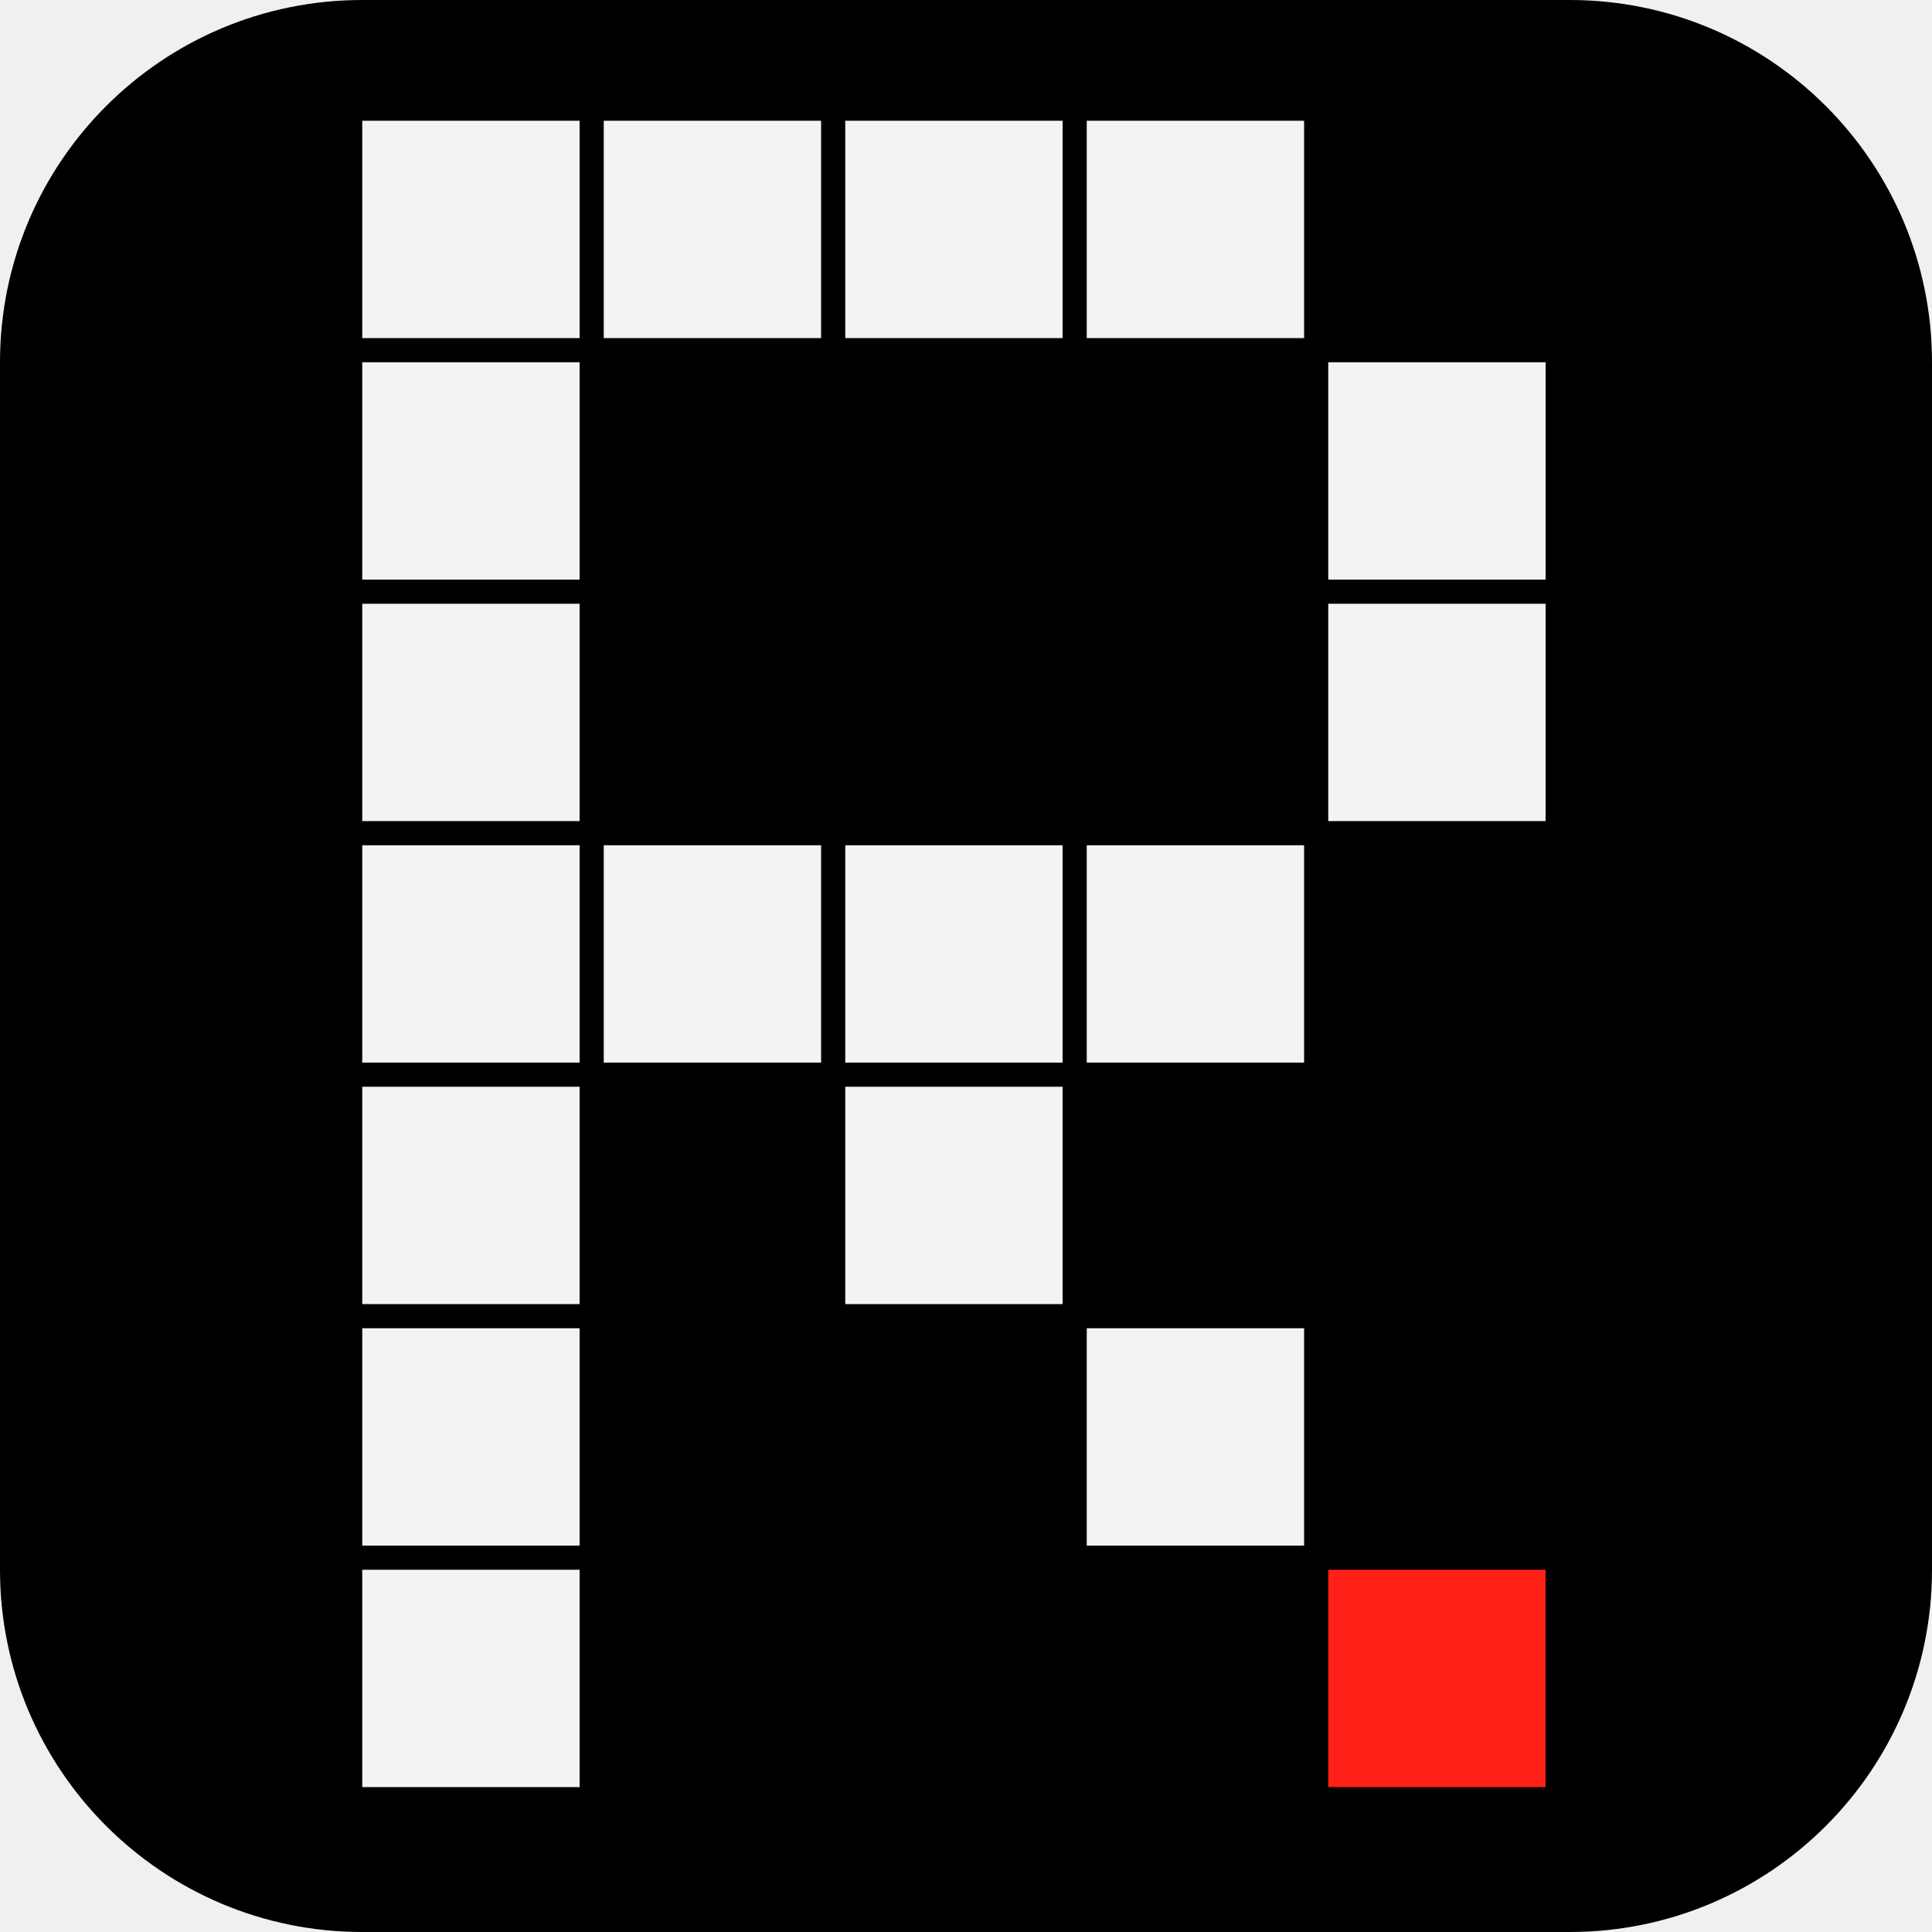
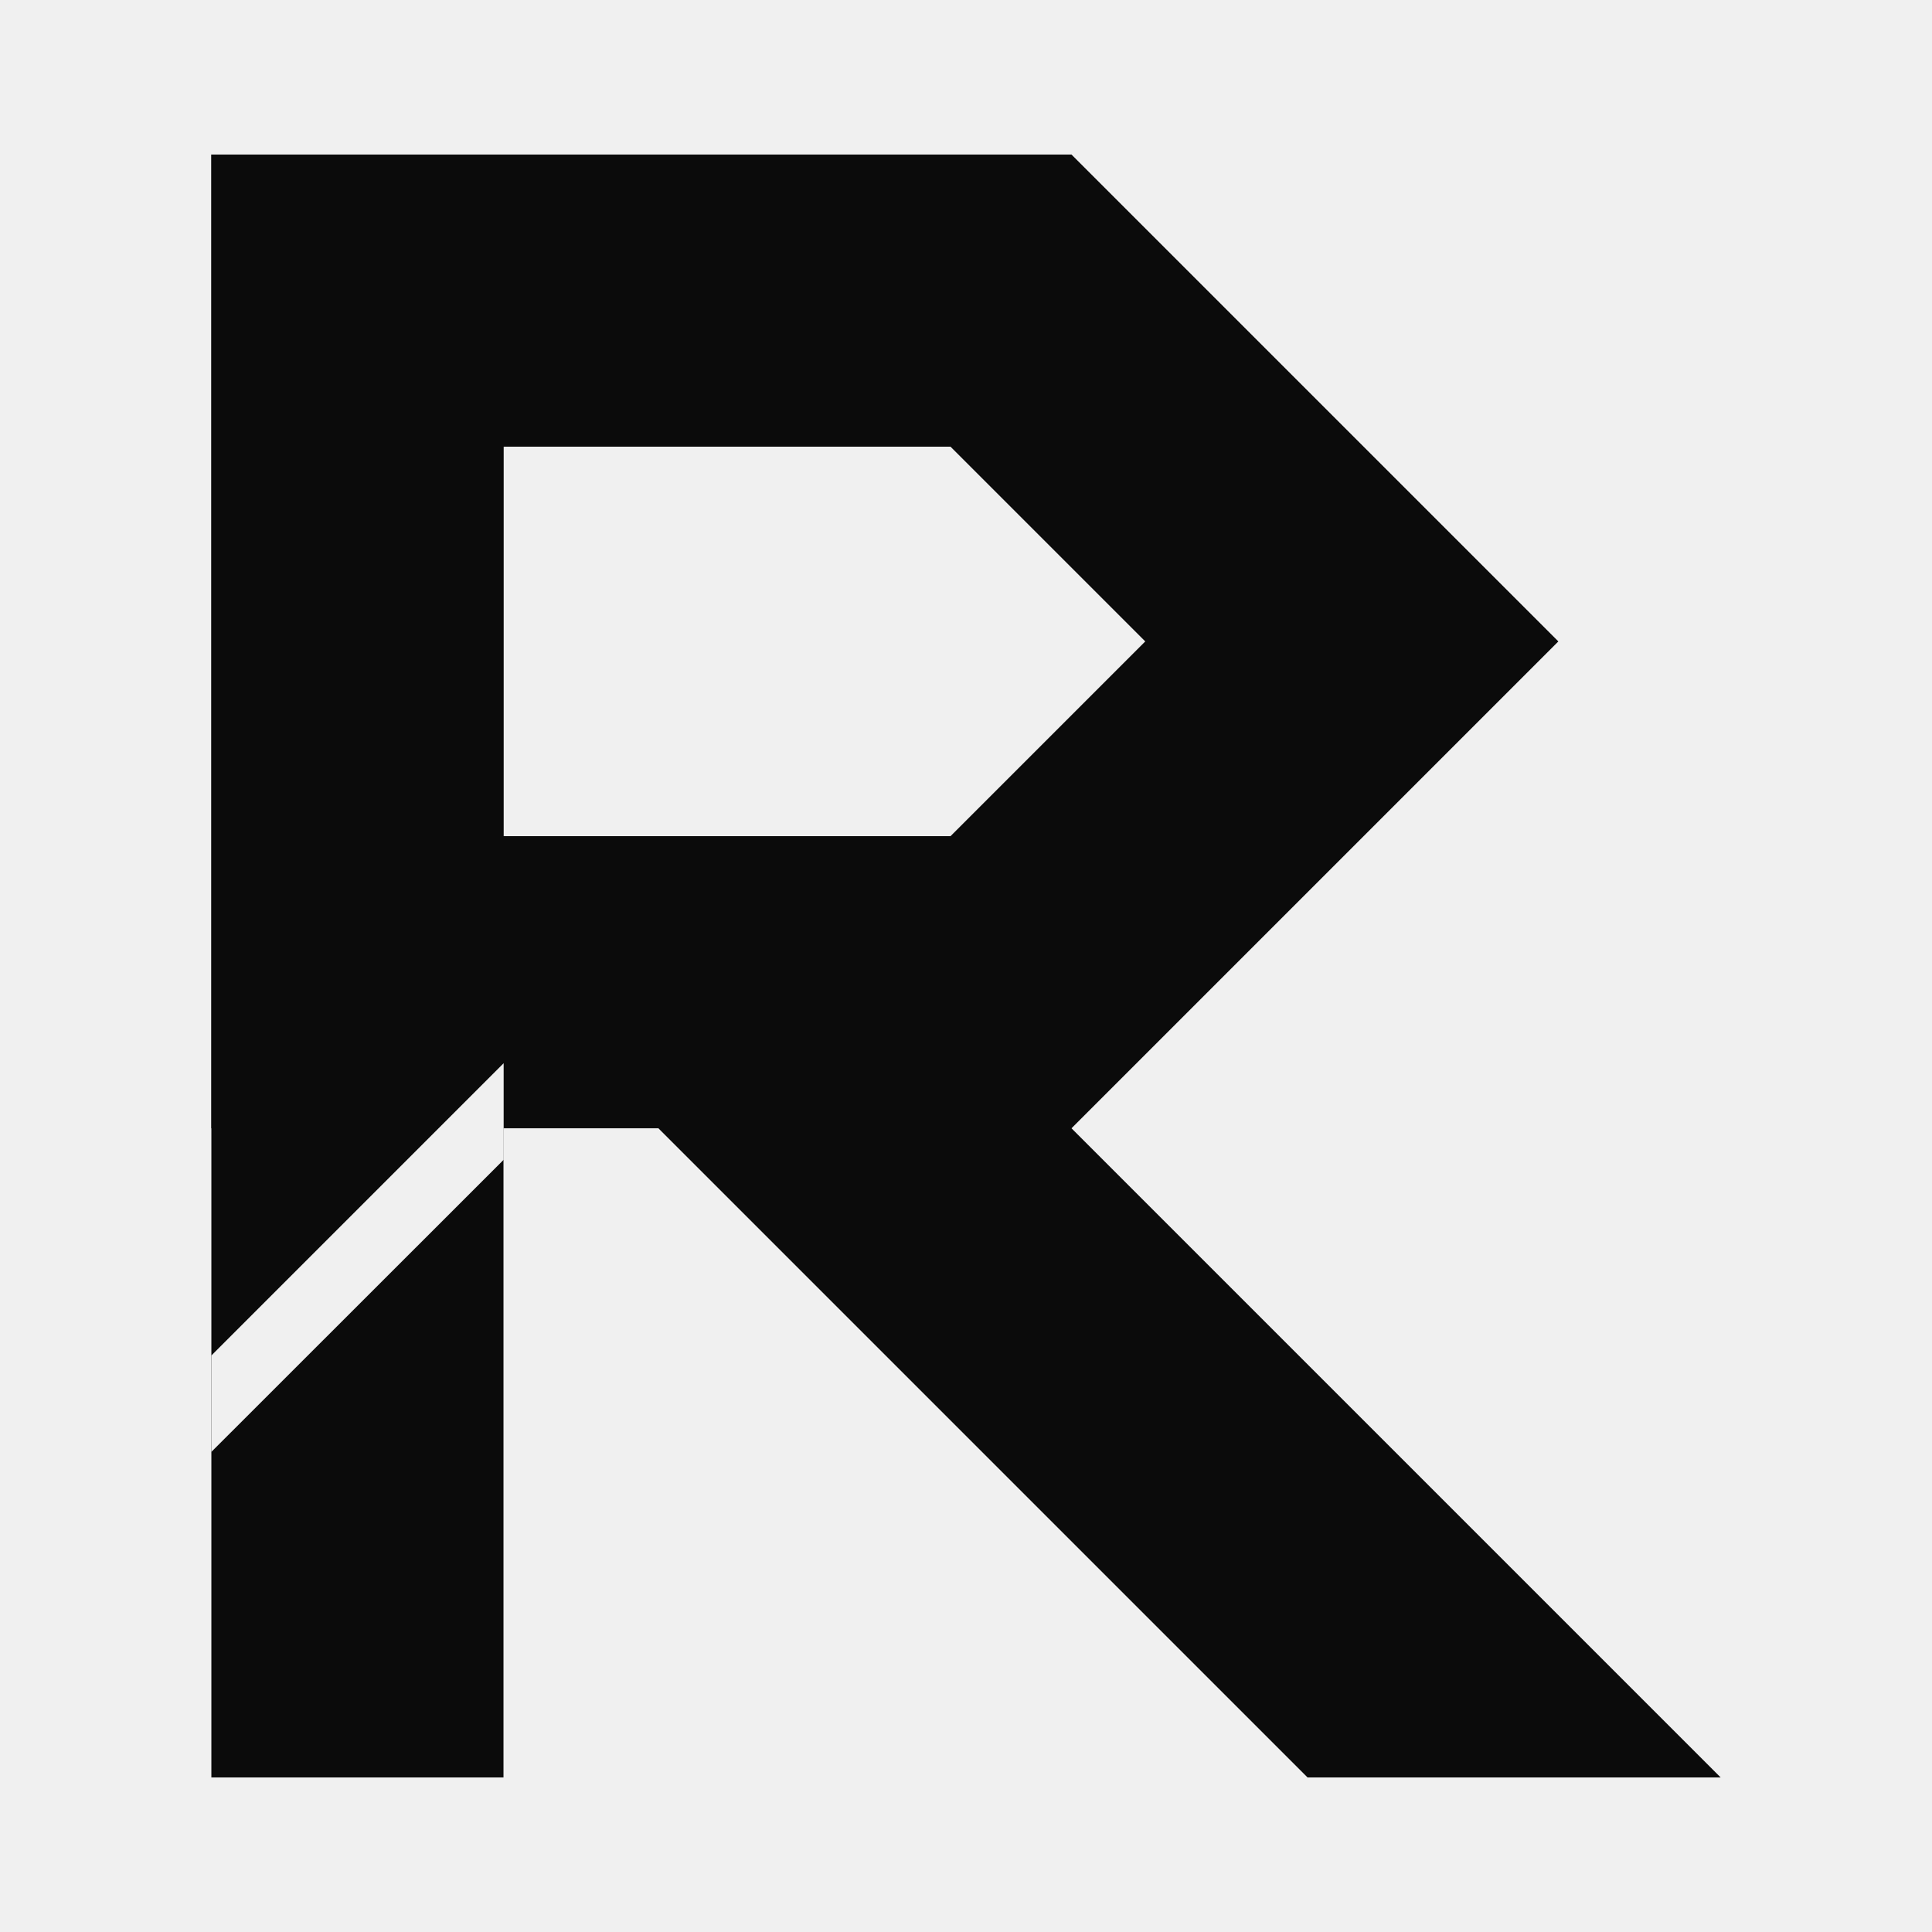
- <svg xmlns="http://www.w3.org/2000/svg" viewBox="0 0 32 32" width="32" height="32">
-   <rect width="32" height="32" rx="6" fill="#000000" />
-   <g fill="#f3f3f4">
-     <rect x="6" y="2" width="3.6" height="3.6" />
-     <rect x="10" y="2" width="3.6" height="3.6" />
-     <rect x="14" y="2" width="3.6" height="3.6" />
-     <rect x="18" y="2" width="3.6" height="3.6" />
-     <rect x="6" y="6" width="3.6" height="3.6" />
-     <rect x="22" y="6" width="3.6" height="3.6" />
-     <rect x="6" y="10" width="3.6" height="3.6" />
-     <rect x="22" y="10" width="3.6" height="3.6" />
-     <rect x="6" y="14" width="3.6" height="3.6" />
-     <rect x="10" y="14" width="3.6" height="3.6" />
-     <rect x="14" y="14" width="3.6" height="3.6" />
-     <rect x="18" y="14" width="3.6" height="3.6" />
-     <rect x="6" y="18" width="3.6" height="3.6" />
-     <rect x="14" y="18" width="3.6" height="3.6" />
-     <rect x="6" y="22" width="3.6" height="3.6" />
-     <rect x="18" y="22" width="3.6" height="3.6" />
-     <rect x="6" y="26" width="3.6" height="3.6" />
+ <svg xmlns="http://www.w3.org/2000/svg" viewBox="0 0 32 32">
+   <style>.m{fill:#0b0b0b}@media (prefers-color-scheme:dark){.m{fill:#f2f2f2}}</style>
+   <g transform="translate(3.501 2.560) scale(0.2688)">
+     <mask id="cut" maskUnits="userSpaceOnUse" x="-50" y="-50" width="250" height="200">
+       <rect x="-50" y="-50" width="250" height="200" fill="#fff" />
+       <path fill="#000" d="M0 74 L18.01 55.99 L18.01 61.94 L0 79.94 Z" />
+     </mask>
+     <g mask="url(#cut)">
+       <path class="m" fill-rule="nonzero" d="M0 0 L18 0 L18 100 L0 100 Z" />
+       <path class="m" fill-rule="evenodd" d="M0 0 L53 0 L83 30 L53 60 L0 60 Z M18 18 L45.544 18 L57.544 30 L45.544 42 L18 42 Z" />
+       <path class="m" fill-rule="nonzero" d="M9.544 42 L35 42 L93 100 L67.544 100 Z" />
+     </g>
  </g>
-   <rect x="22" y="26" width="3.6" height="3.6" fill="#ff2118" />
</svg>
